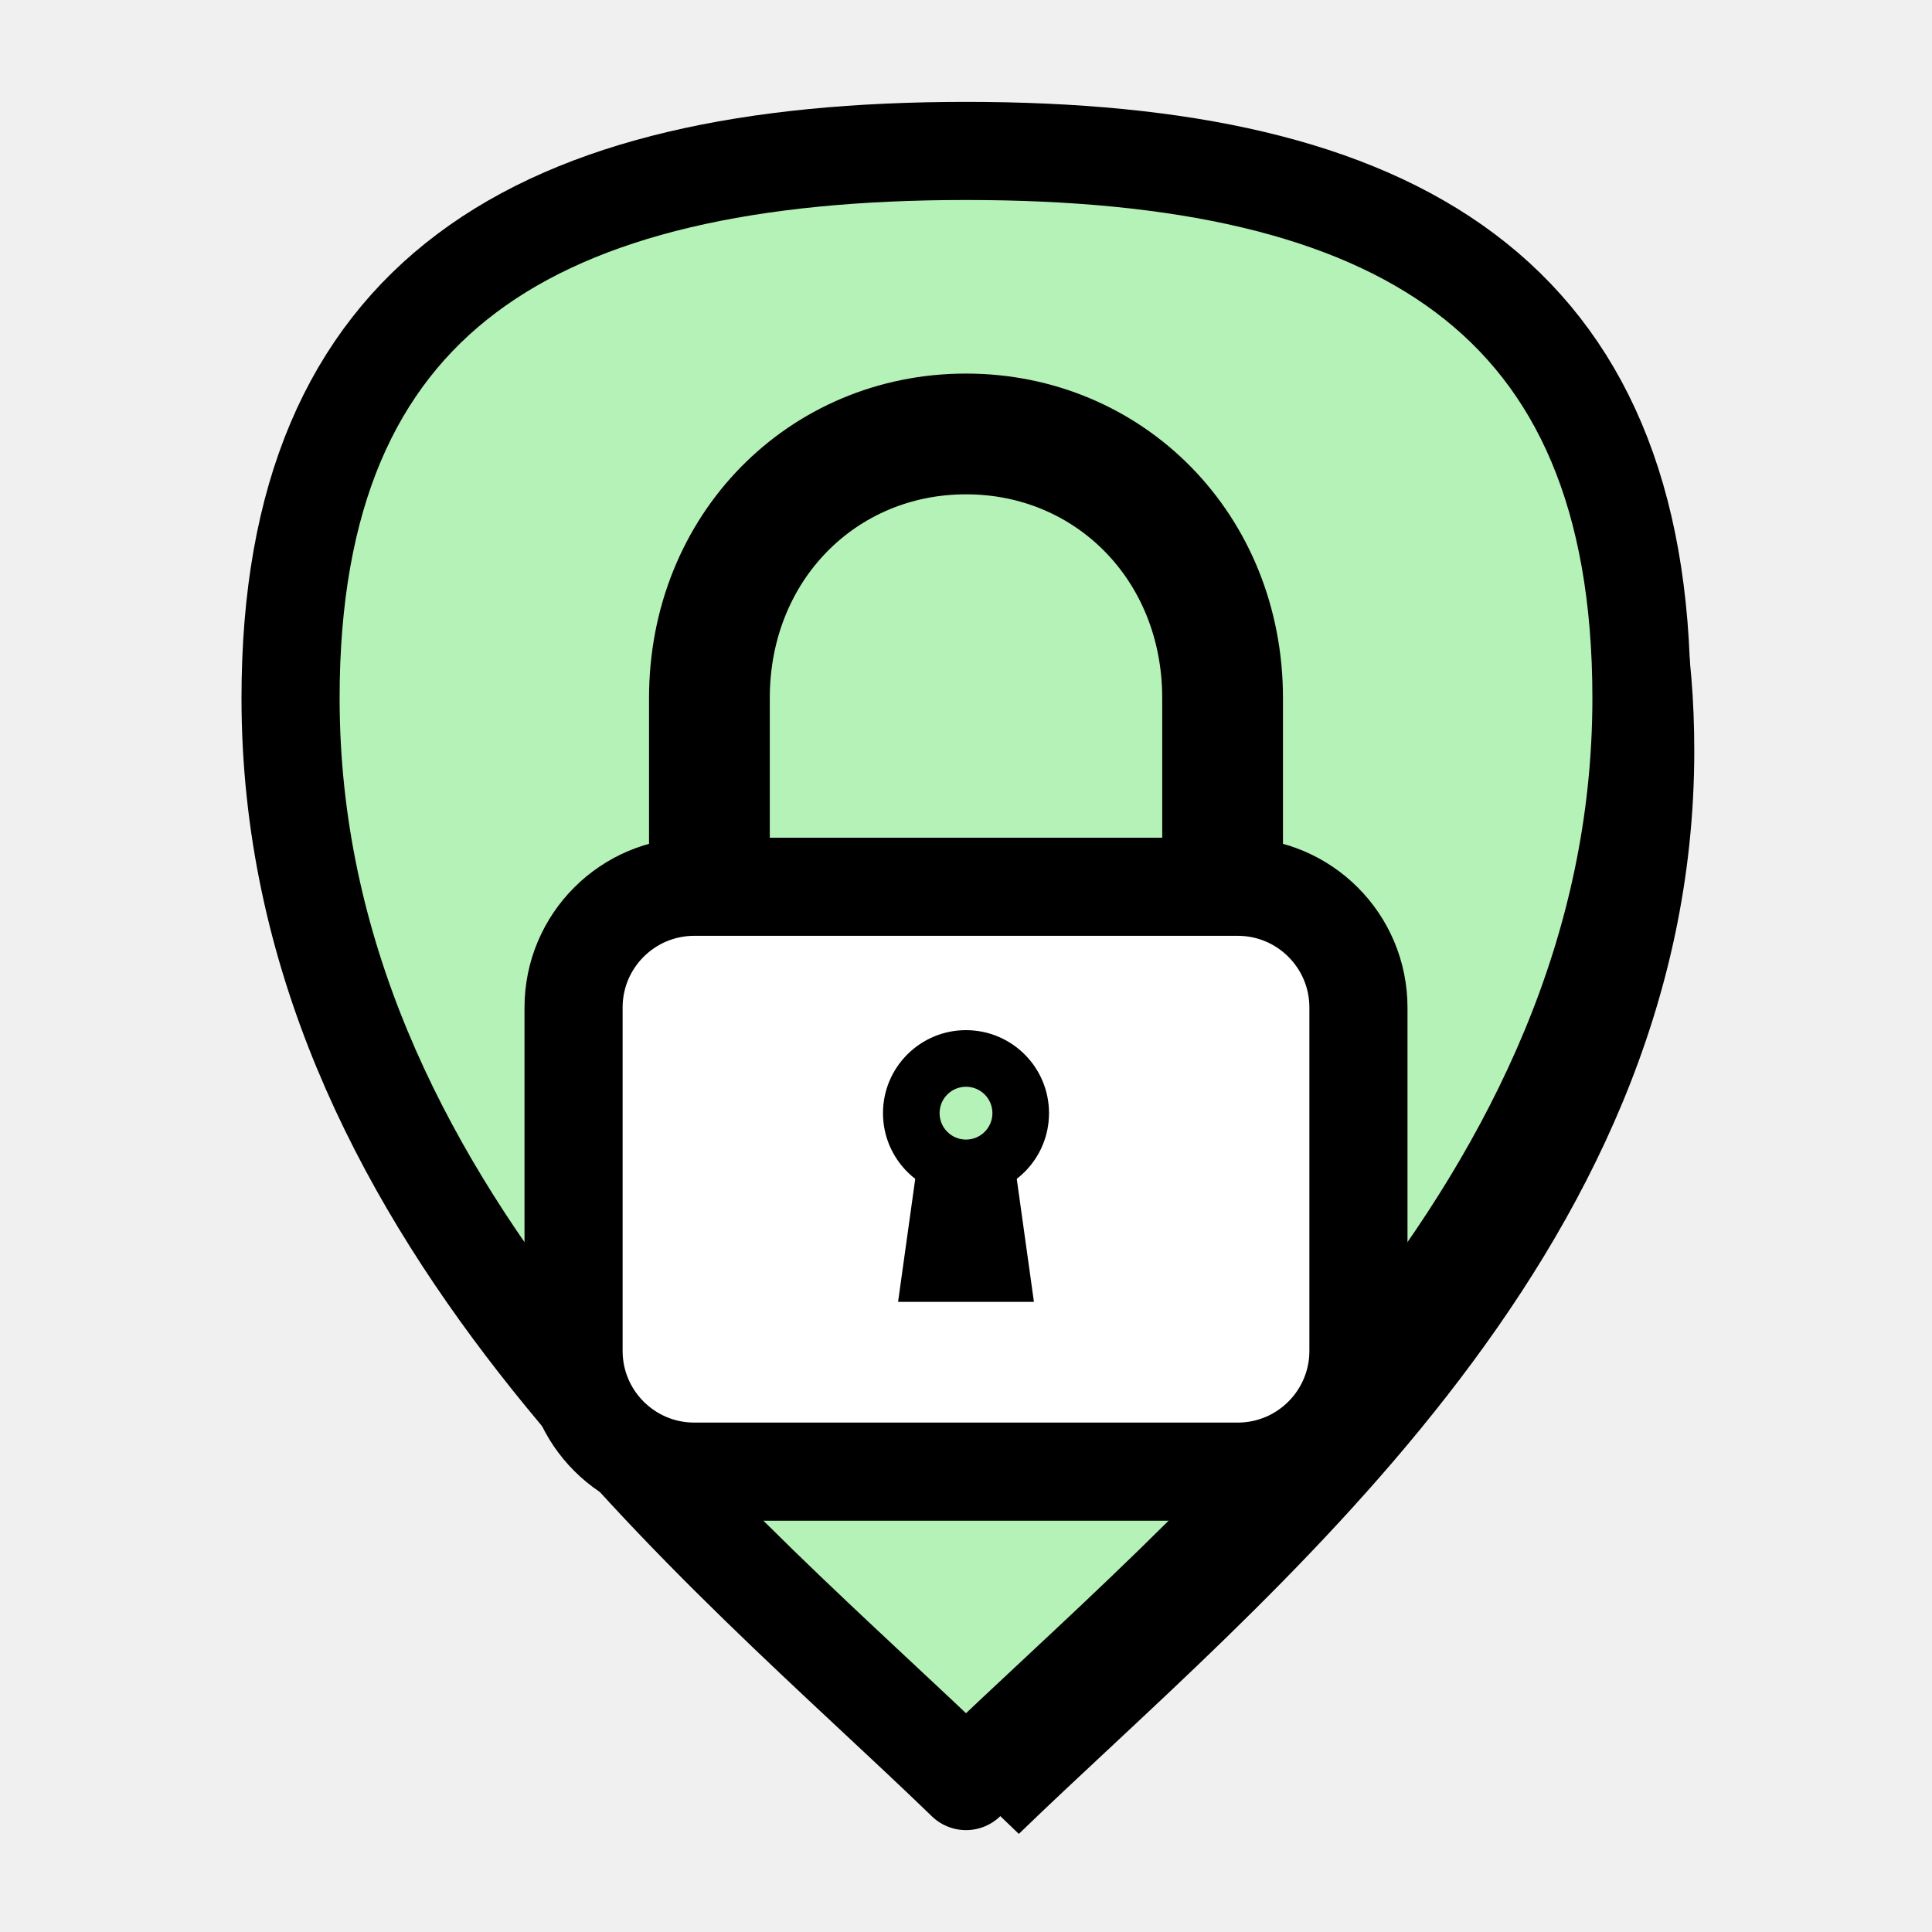
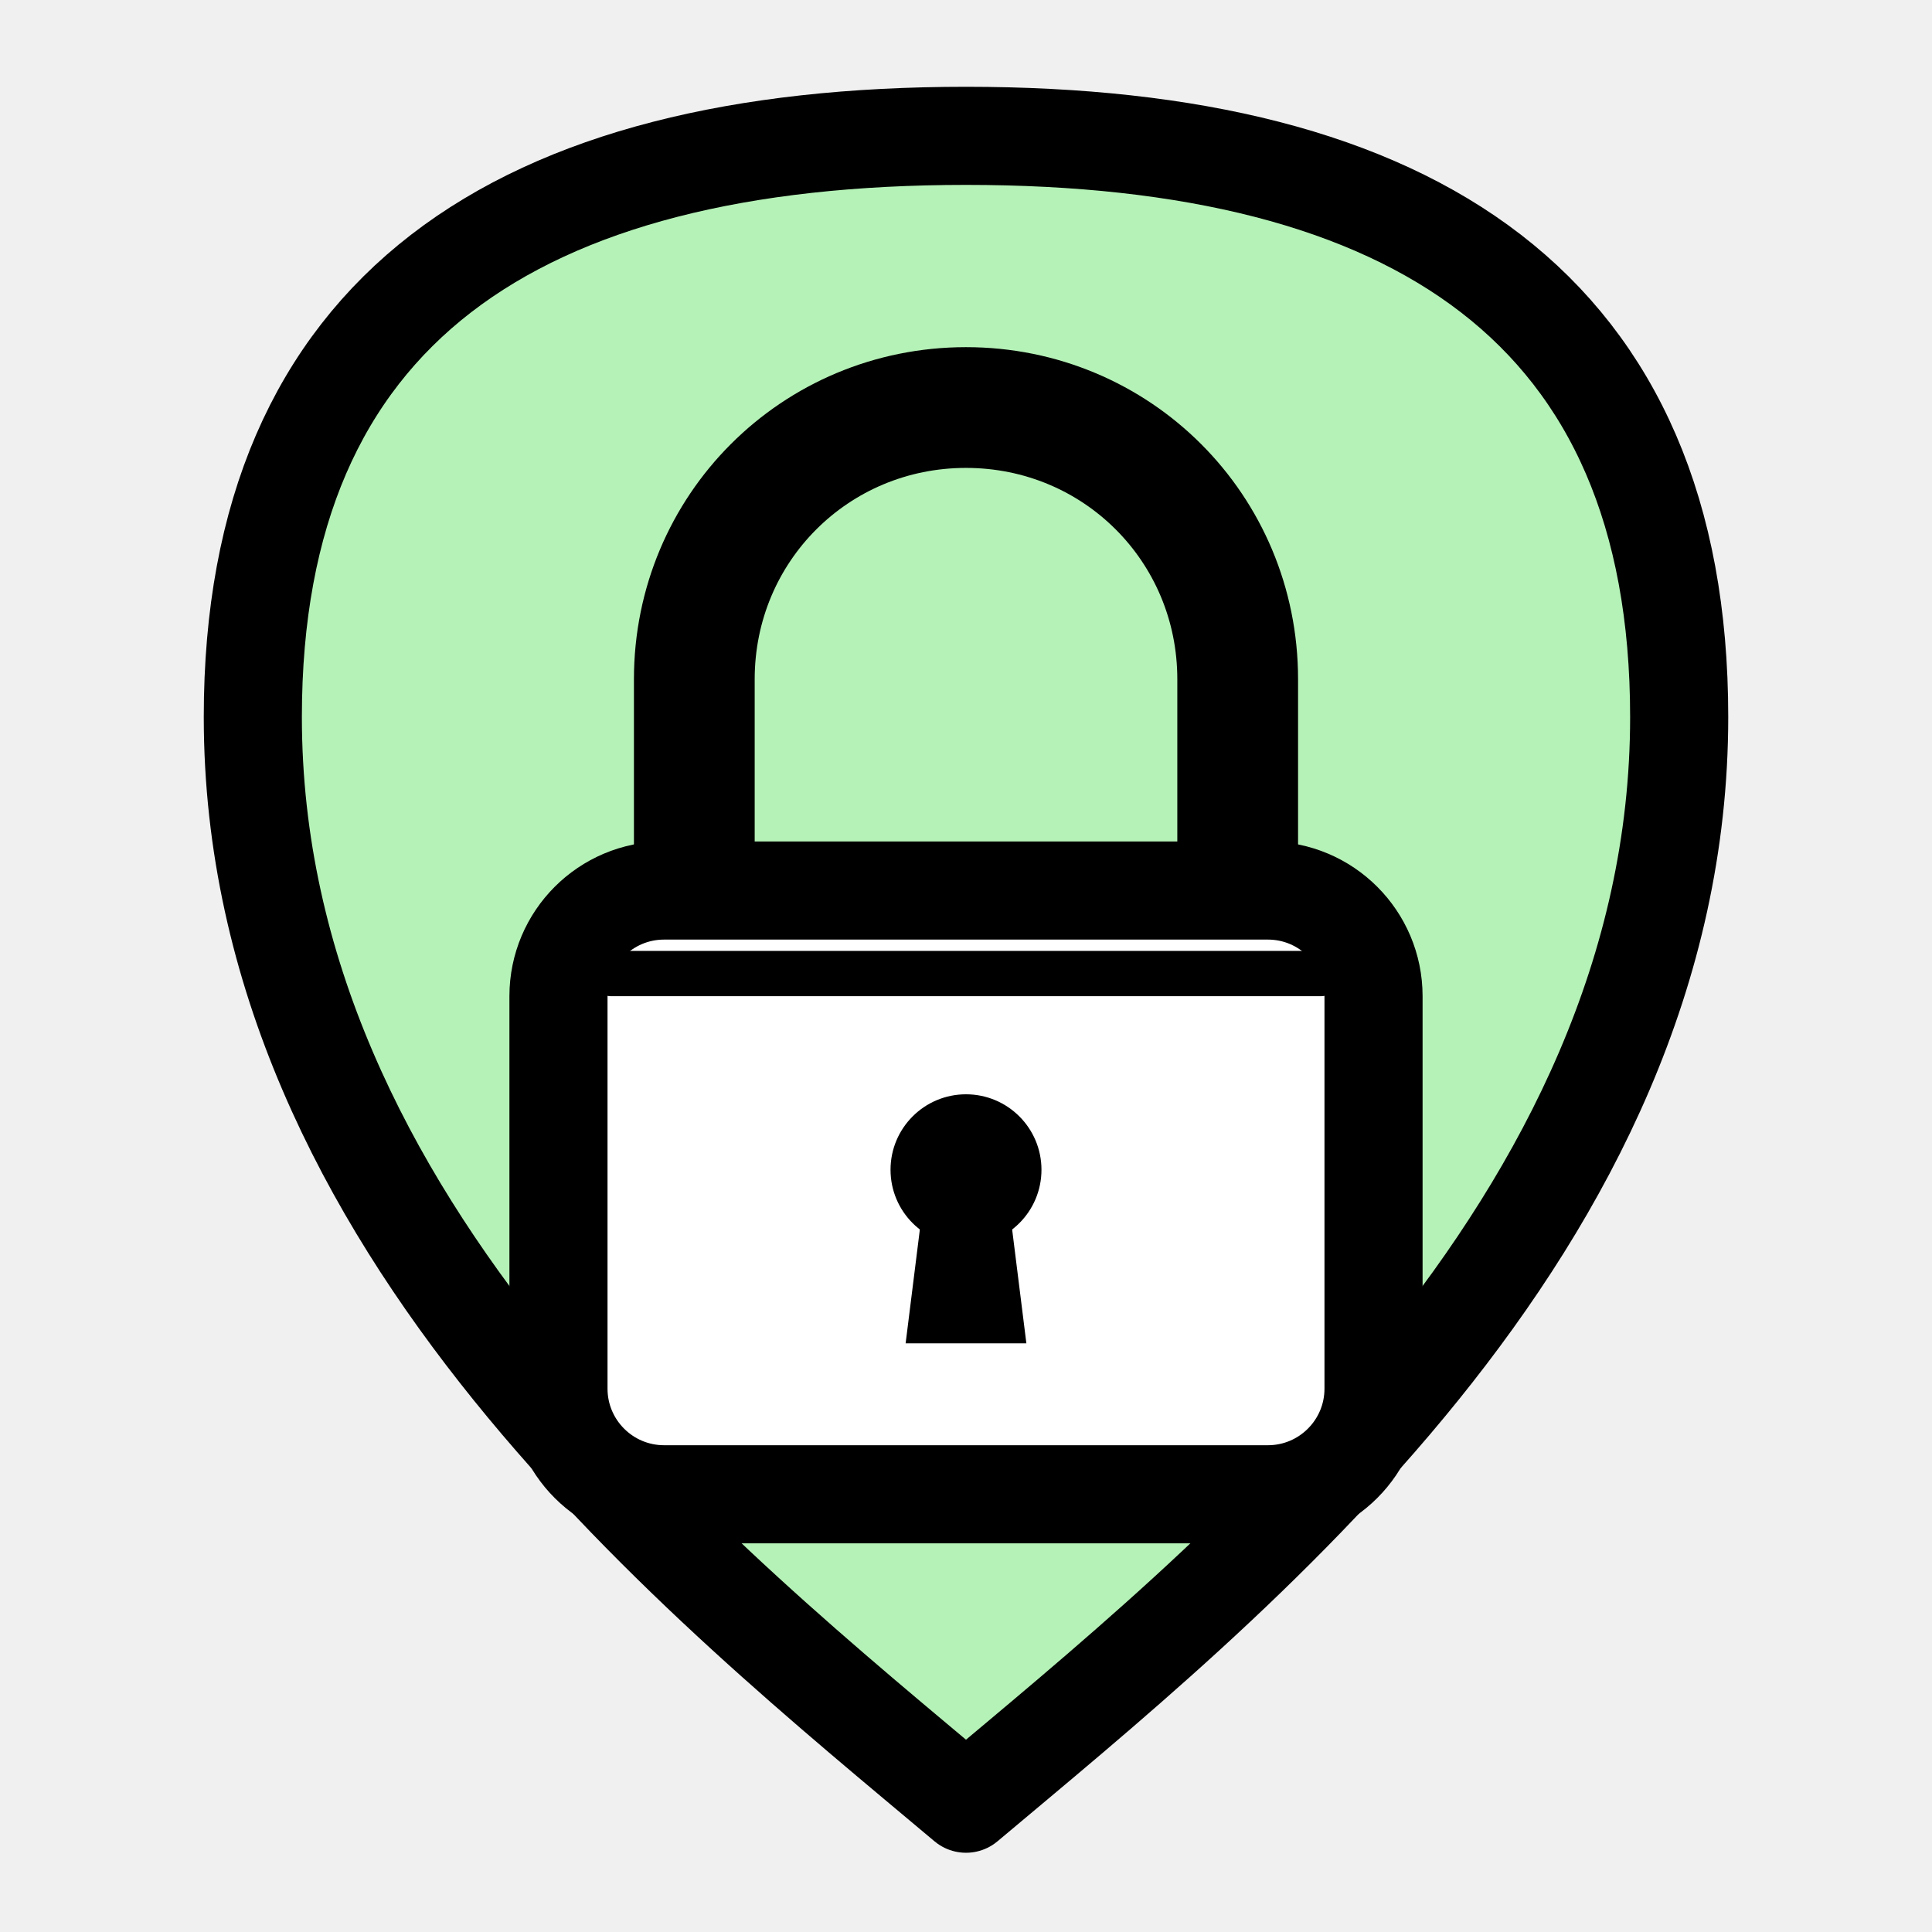
<svg xmlns="http://www.w3.org/2000/svg" viewBox="0 0 512 512" width="100%" height="100%">
-   <path d="M 256,40 C 370,40 435,78 435,185 C 435,320 320,410 256,472 C 192,410 77,320 77,185 C 77,78 142,40 256,40 Z" fill="#000000" transform="translate(14, 14)" />
-   <path d="M 256,40 C 370,40 435,78 435,185 C 435,320 320,410 256,472 C 192,410 77,320 77,185 C 77,78 142,40 256,40 Z" fill="#B5F2B7" stroke="#000000" stroke-width="26" stroke-linejoin="round" />
-   <path d="M 188,240 L 188,185 C 188,145 218,115 256,115 C 294,115 324,145 324,185 L 324,240" fill="none" stroke="#000000" stroke-width="32" stroke-linecap="round" />
-   <rect x="152" y="235" width="208" height="155" rx="32" fill="#FFFFFF" stroke="#000000" stroke-width="26" stroke-linejoin="round" />
-   <circle cx="256" cy="295" r="22" fill="#000000" />
-   <polygon points="244,302 268,302 274,345 238,345" fill="#000000" />
-   <circle cx="256" cy="295" r="7" fill="#B5F2B7" />
+   <path d="M 256,36 C 375,36 445,82 445,190 C 445,325 325,420 256,478 C 187,420 67,325 67,190 C 67,82 137,36 256,36 Z" fill="#B5F2B7" stroke="#000000" stroke-width="26" stroke-linejoin="round" />
+   <path d="M 184,242 L 184,180 C 184,140 216,108 256,108 C 296,108 328,140 328,180 L 328,242" fill="none" stroke="#000000" stroke-width="32" stroke-linecap="round" stroke-linejoin="round" />
+   <rect x="148" y="236" width="216" height="160" rx="28" fill="#FFFFFF" stroke="#000000" stroke-width="26" stroke-linejoin="round" />
+   <line x1="162" y1="258" x2="350" y2="258" stroke="#000000" stroke-width="12" stroke-linecap="round" />
+   <circle cx="256" cy="310" r="20" fill="#000000" />
+   <polygon points="245,316 267,316 272,356 240,356" fill="#000000" />
</svg>
